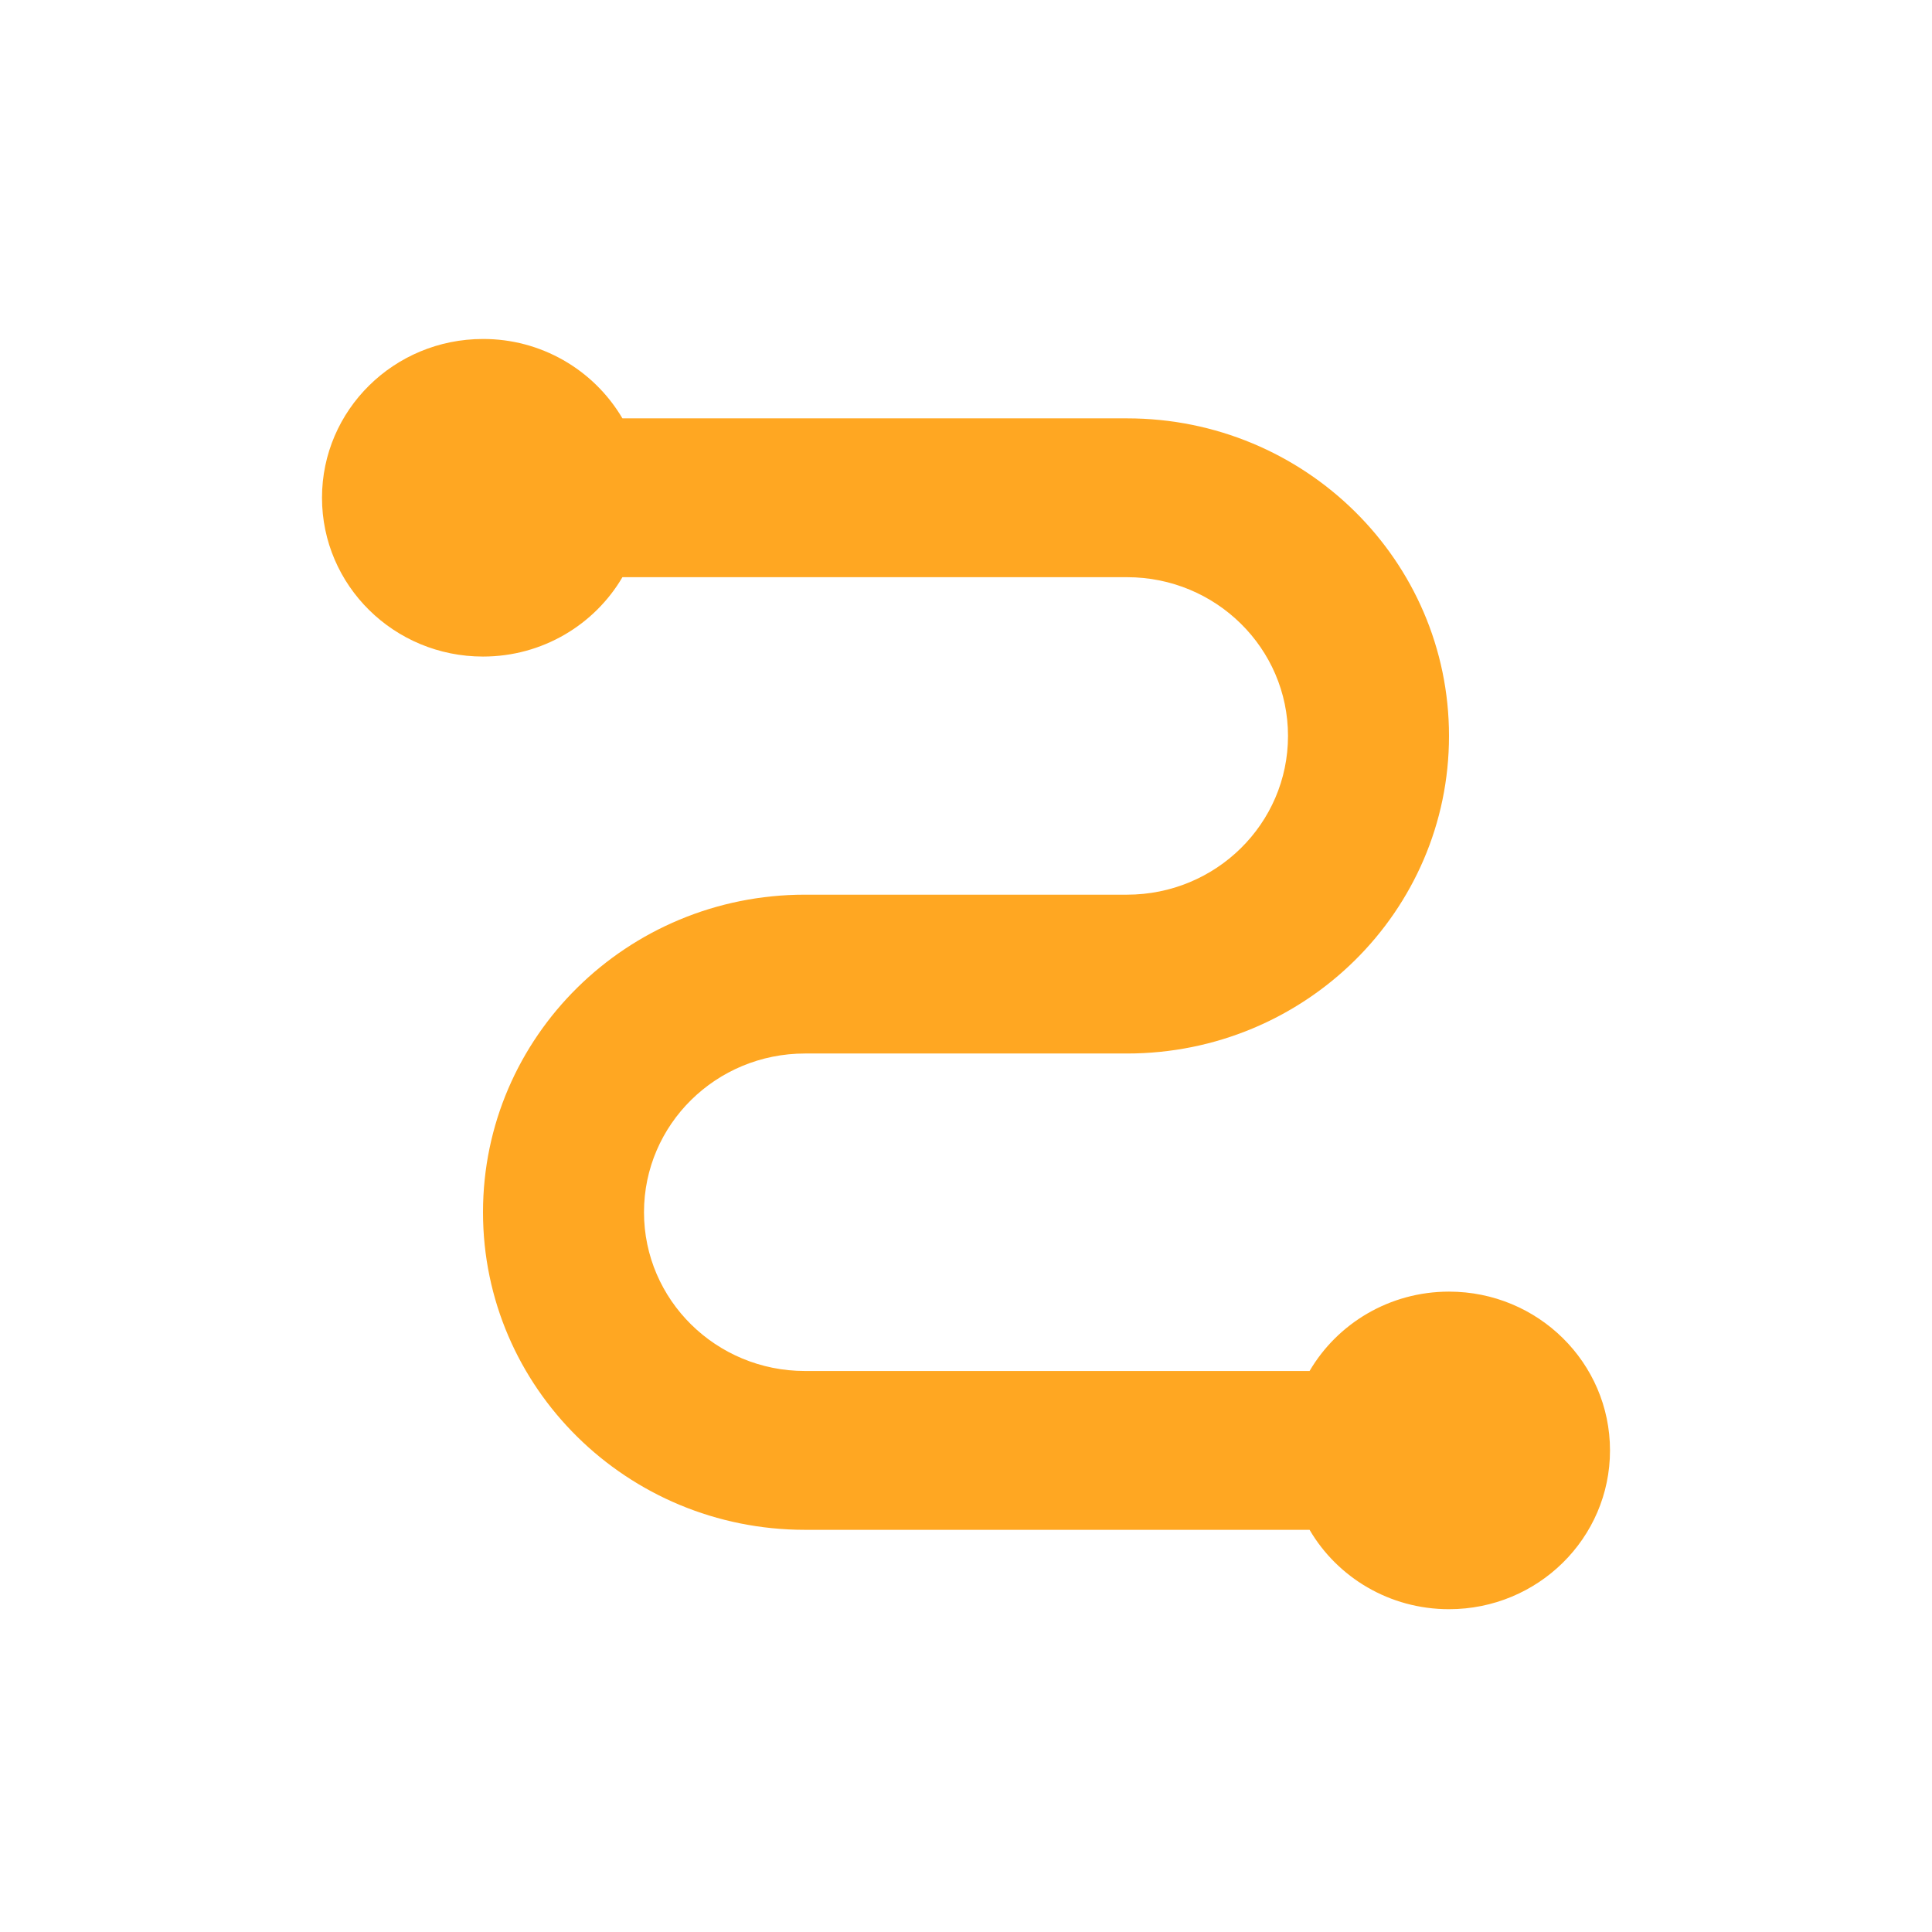
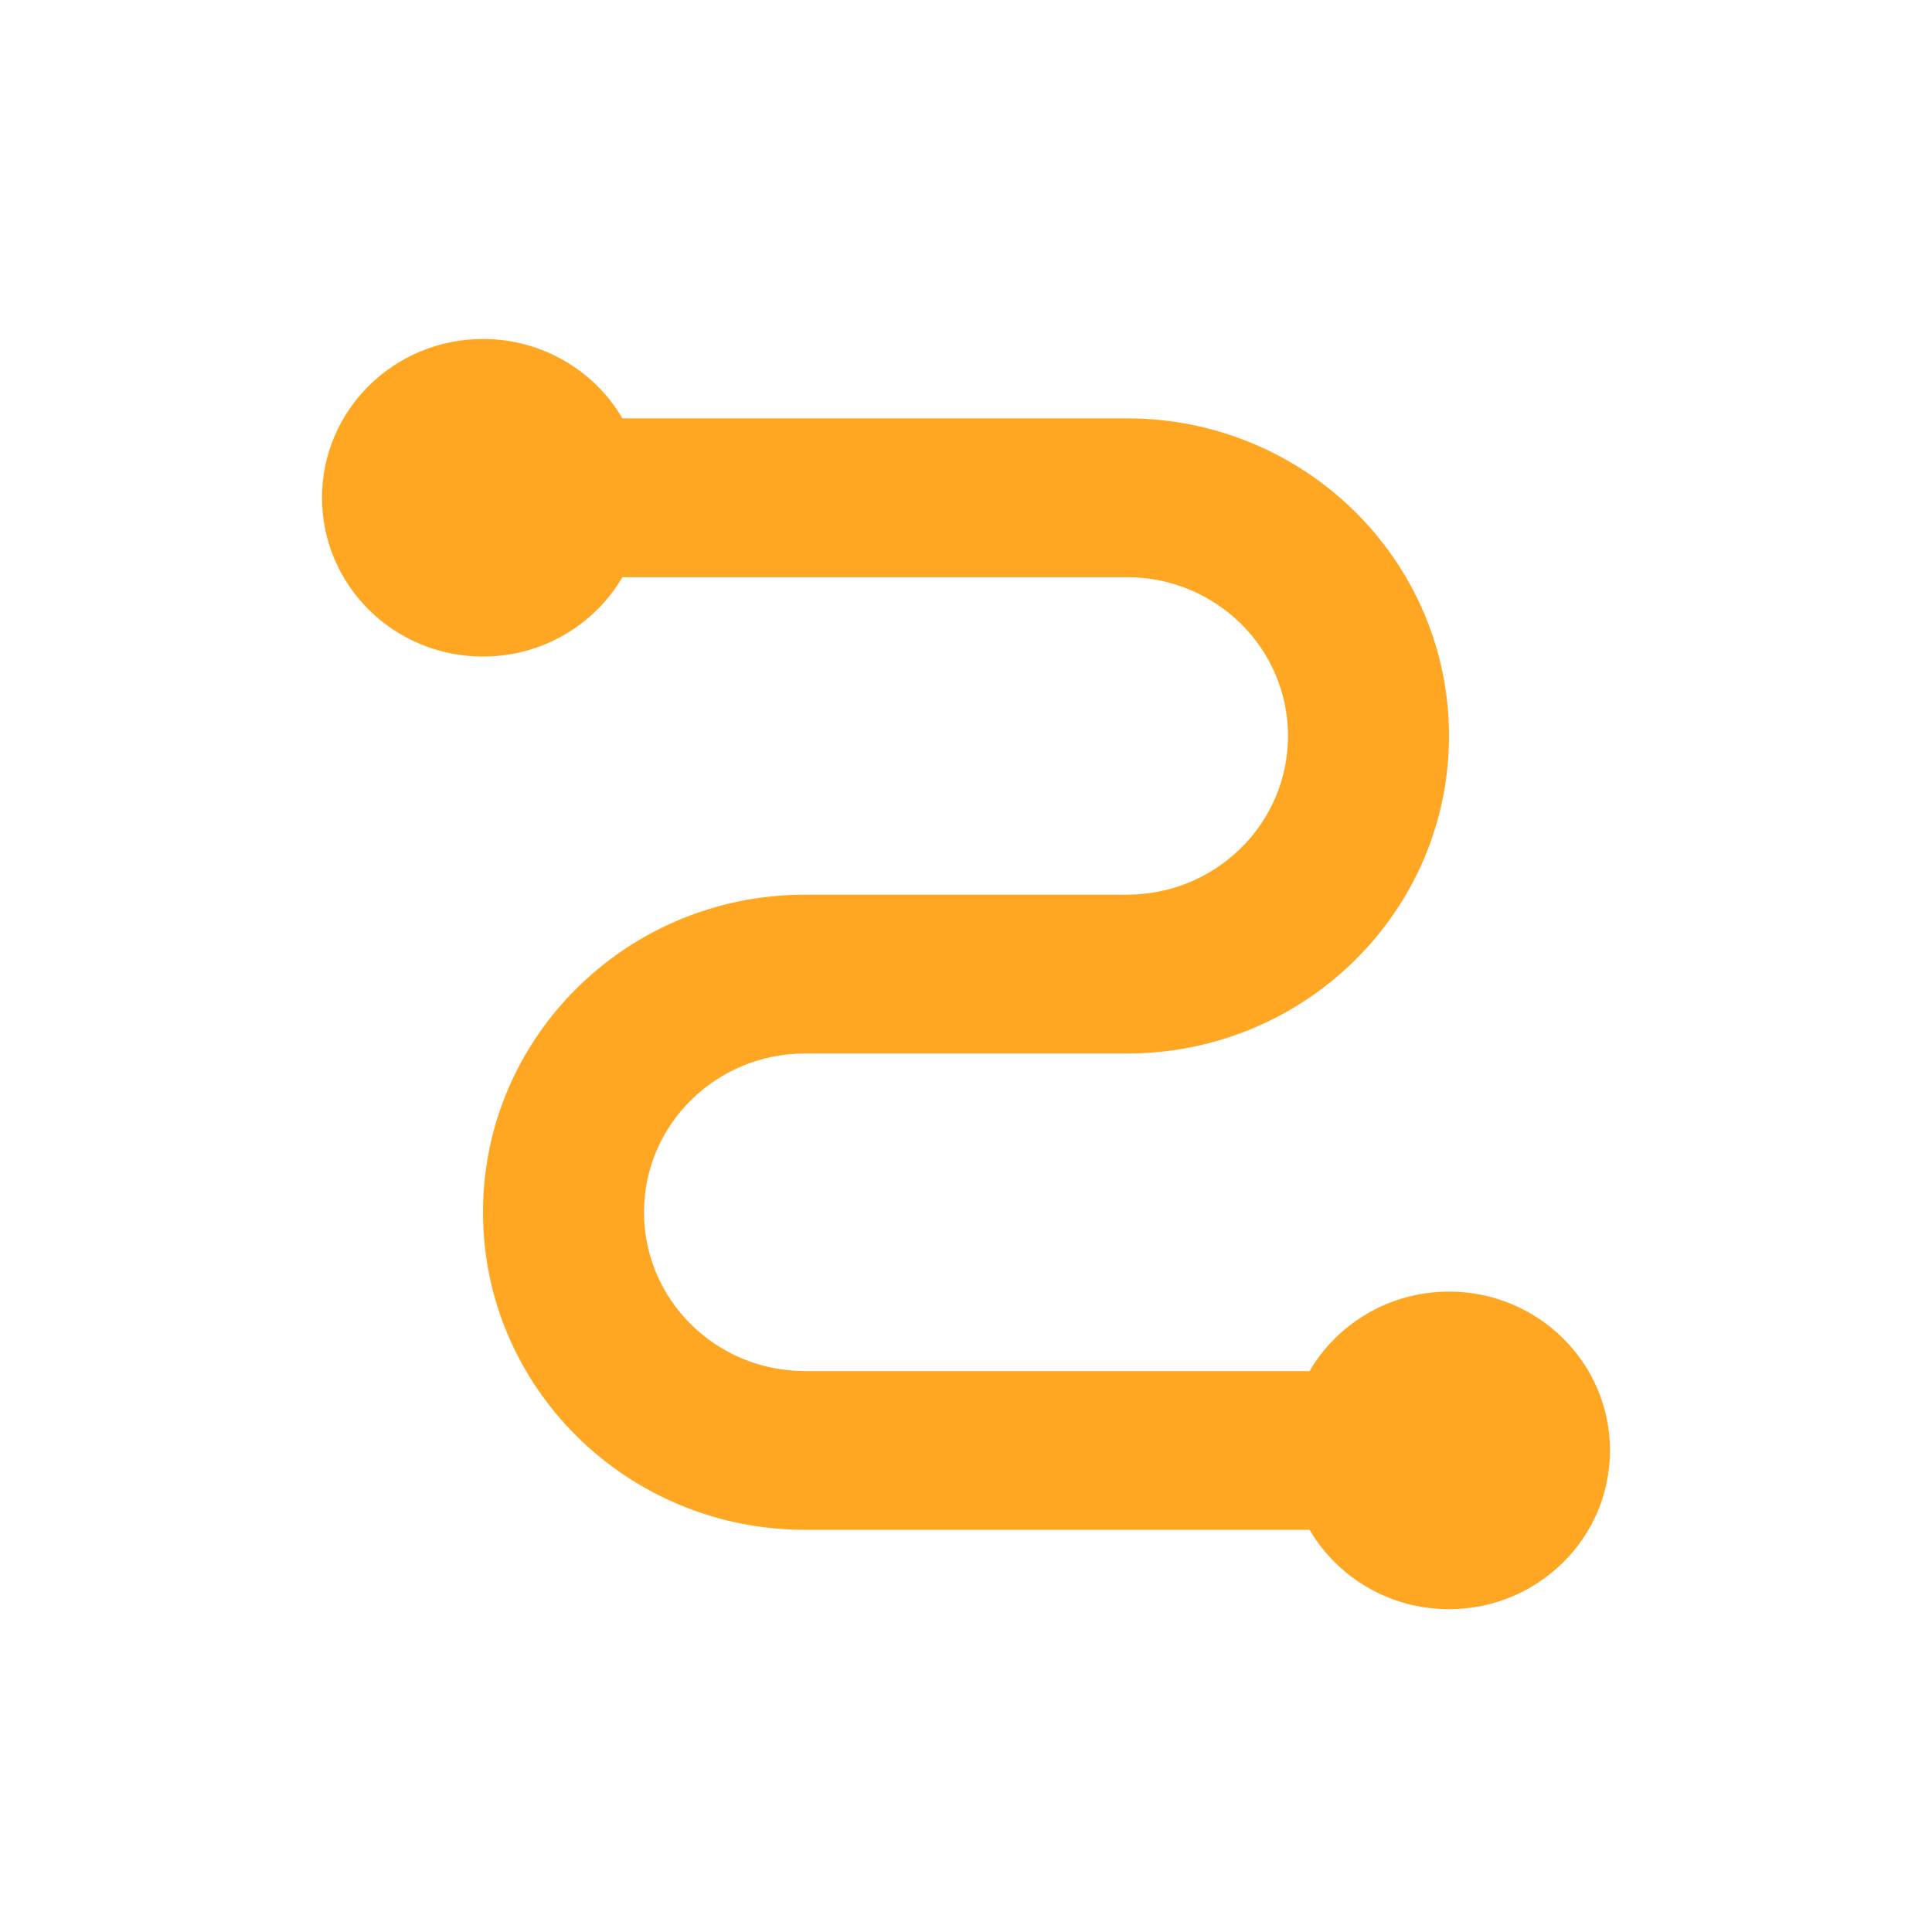
<svg xmlns="http://www.w3.org/2000/svg" width="24" height="24" viewBox="0 0 24 24" fill="none">
-   <path d="M6 8.156c.74 0 1.387-.397 1.732-.986H14c1.105 0 2 .883 2 1.972 0 1.09-.895 1.972-2 1.972h-4c-2.21 0-4 1.766-4 3.945s1.79 3.945 4 3.945h6.268c.345.59.992.986 1.732.986 1.105 0 2-.883 2-1.972 0-1.09-.895-1.973-2-1.973-.74 0-1.387.397-1.732.986H10c-1.105 0-2-.883-2-1.972 0-1.09.895-1.972 2-1.972h4c2.21 0 4-1.766 4-3.945s-1.79-3.945-4-3.945H7.732A2.004 2.004 0 0 0 6 4.211c-1.105 0-2 .883-2 1.972 0 1.09.895 1.973 2 1.973z" fill="#FFA722" />
+   <path d="M6 8.156C6.74 8.156 7.387 7.759 7.732 7.17H14C15.105 7.17 16 8.053 16 9.142C16 10.231 15.105 11.114 14 11.114H10C7.791 11.114 6 12.88 6 15.059C6 17.238 7.791 19.004 10 19.004H16.268C16.613 19.593 17.26 19.99 18 19.99C19.105 19.99 20 19.107 20 18.018C20 16.928 19.105 16.045 18 16.045C17.26 16.045 16.613 16.442 16.268 17.032H10C8.895 17.032 8 16.148 8 15.059C8 13.97 8.895 13.087 10 13.087H14C16.209 13.087 18 11.321 18 9.142C18 6.963 16.209 5.197 14 5.197H7.732C7.387 4.608 6.74 4.211 6 4.211C4.895 4.211 4 5.094 4 6.183C4 7.273 4.895 8.156 6 8.156Z" fill="#FFA722" />
</svg>
